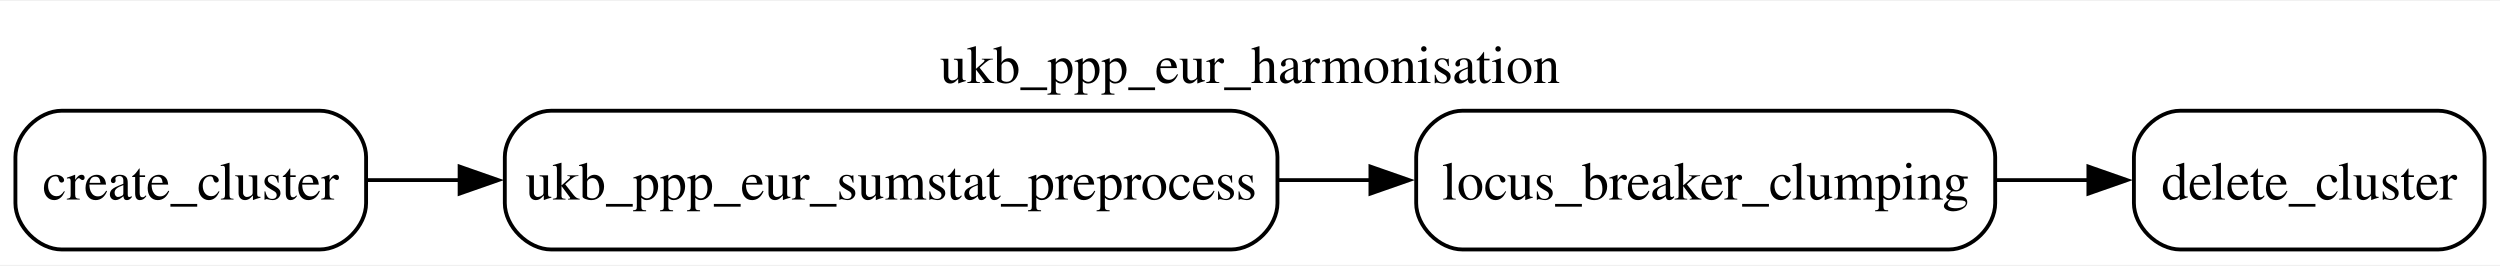
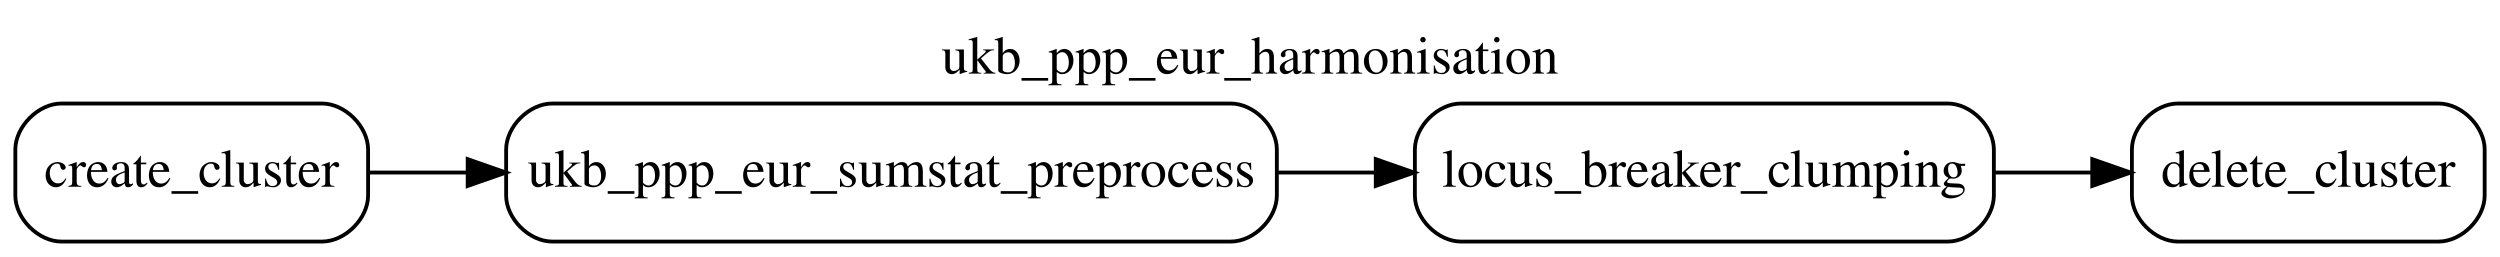
- <svg xmlns="http://www.w3.org/2000/svg" width="649pt" height="69pt" viewBox="0.00 0.00 648.75 68.50">
-   <g id="graph0" class="graph" transform="scale(1 1) rotate(0) translate(4 64.5)">
-     <polygon fill="white" stroke="none" points="-4,4 -4,-64.5 644.75,-64.5 644.75,4 -4,4" />
-     <text text-anchor="middle" x="320.38" y="-43.2" font-family="Times,serif" font-size="14.00">ukb_ppp_eur_harmonisation</text>
+ <svg xmlns="http://www.w3.org/2000/svg" width="652pt" height="67pt" viewBox="0.00 0.00 652.00 67.00">
+   <g id="graph0" class="graph" transform="scale(1 1) rotate(0) translate(4 63)">
+     <polygon fill="white" stroke="transparent" points="-4,4 -4,-63 648,-63 648,4 -4,4" />
+     <text text-anchor="middle" x="322" y="-43.8" font-family="Times,serif" font-size="14.00">ukb_ppp_eur_harmonisation</text>
    <g id="node1" class="node">
-       <path fill="#ffffff" stroke="#000000" d="M79,-36C79,-36 12,-36 12,-36 6,-36 0,-30 0,-24 0,-24 0,-12 0,-12 0,-6 6,0 12,0 12,0 79,0 79,0 85,0 91,-6 91,-12 91,-12 91,-24 91,-24 91,-30 85,-36 79,-36" />
-       <text text-anchor="middle" x="45.5" y="-12.95" font-family="Times,serif" font-size="14.00">create_cluster</text>
+       <path fill="#ffffff" stroke="#000000" d="M80,-36C80,-36 12,-36 12,-36 6,-36 0,-30 0,-24 0,-24 0,-12 0,-12 0,-6 6,0 12,0 12,0 80,0 80,0 86,0 92,-6 92,-12 92,-12 92,-24 92,-24 92,-30 86,-36 80,-36" />
+       <text text-anchor="middle" x="46" y="-14.3" font-family="Times,serif" font-size="14.00">create_cluster</text>
    </g>
    <g id="node4" class="node">
-       <path fill="#ffffff" stroke="#000000" d="M315.5,-36C315.5,-36 139,-36 139,-36 133,-36 127,-30 127,-24 127,-24 127,-12 127,-12 127,-6 133,0 139,0 139,0 315.5,0 315.5,0 321.5,0 327.5,-6 327.5,-12 327.5,-12 327.5,-24 327.5,-24 327.5,-30 321.5,-36 315.5,-36" />
-       <text text-anchor="middle" x="227.25" y="-12.95" font-family="Times,serif" font-size="14.00">ukb_ppp_eur_sumstat_preprocess</text>
+       <path fill="#ffffff" stroke="#000000" d="M317,-36C317,-36 140,-36 140,-36 134,-36 128,-30 128,-24 128,-24 128,-12 128,-12 128,-6 134,0 140,0 140,0 317,0 317,0 323,0 329,-6 329,-12 329,-12 329,-24 329,-24 329,-30 323,-36 317,-36" />
+       <text text-anchor="middle" x="228.5" y="-14.3" font-family="Times,serif" font-size="14.00">ukb_ppp_eur_sumstat_preprocess</text>
    </g>
    <g id="edge1" class="edge">
-       <path fill="none" stroke="black" d="M91.39,-18C98.9,-18 106.97,-18 115.3,-18" />
-       <polygon fill="black" stroke="black" points="115.27,-21.5 125.27,-18 115.27,-14.5 115.27,-21.5" />
+       <path fill="none" stroke="black" d="M92.08,-18C100.12,-18 108.81,-18 117.77,-18" />
+       <polygon fill="black" stroke="black" points="117.97,-21.5 127.97,-18 117.97,-14.5 117.97,-21.5" />
    </g>
    <g id="node2" class="node">
-       <path fill="#ffffff" stroke="#000000" d="M628.75,-36C628.75,-36 561.75,-36 561.75,-36 555.75,-36 549.75,-30 549.75,-24 549.75,-24 549.75,-12 549.75,-12 549.75,-6 555.75,0 561.75,0 561.75,0 628.75,0 628.75,0 634.75,0 640.75,-6 640.75,-12 640.75,-12 640.75,-24 640.75,-24 640.75,-30 634.75,-36 628.75,-36" />
-       <text text-anchor="middle" x="595.25" y="-12.95" font-family="Times,serif" font-size="14.00">delete_cluster</text>
+       <path fill="#ffffff" stroke="#000000" d="M632,-36C632,-36 564,-36 564,-36 558,-36 552,-30 552,-24 552,-24 552,-12 552,-12 552,-6 558,0 564,0 564,0 632,0 632,0 638,0 644,-6 644,-12 644,-12 644,-24 644,-24 644,-30 638,-36 632,-36" />
+       <text text-anchor="middle" x="598" y="-14.3" font-family="Times,serif" font-size="14.00">delete_cluster</text>
    </g>
    <g id="node3" class="node">
-       <path fill="#ffffff" stroke="#000000" d="M501.75,-36C501.75,-36 375.5,-36 375.5,-36 369.5,-36 363.5,-30 363.5,-24 363.5,-24 363.5,-12 363.5,-12 363.5,-6 369.5,0 375.5,0 375.5,0 501.75,0 501.75,0 507.75,0 513.75,-6 513.75,-12 513.75,-12 513.75,-24 513.75,-24 513.75,-30 507.75,-36 501.75,-36" />
-       <text text-anchor="middle" x="438.62" y="-12.95" font-family="Times,serif" font-size="14.00">locus_breaker_clumping</text>
+       <path fill="#ffffff" stroke="#000000" d="M504,-36C504,-36 377,-36 377,-36 371,-36 365,-30 365,-24 365,-24 365,-12 365,-12 365,-6 371,0 377,0 377,0 504,0 504,0 510,0 516,-6 516,-12 516,-12 516,-24 516,-24 516,-30 510,-36 504,-36" />
+       <text text-anchor="middle" x="440.5" y="-14.3" font-family="Times,serif" font-size="14.00">locus_breaker_clumping</text>
    </g>
    <g id="edge2" class="edge">
-       <path fill="none" stroke="black" d="M514.22,-18C522.22,-18 530.26,-18 537.99,-18" />
-       <polygon fill="black" stroke="black" points="537.94,-21.5 547.94,-18 537.94,-14.5 537.94,-21.5" />
+       <path fill="none" stroke="black" d="M516.06,-18C524.61,-18 533.21,-18 541.45,-18" />
+       <polygon fill="black" stroke="black" points="541.66,-21.5 551.66,-18 541.66,-14.5 541.66,-21.5" />
    </g>
    <g id="edge3" class="edge">
-       <path fill="none" stroke="black" d="M327.73,-18C335.74,-18 343.79,-18 351.69,-18" />
-       <polygon fill="black" stroke="black" points="351.63,-21.5 361.63,-18 351.63,-14.5 351.63,-21.5" />
+       <path fill="none" stroke="black" d="M329.27,-18C337.77,-18 346.32,-18 354.69,-18" />
+       <polygon fill="black" stroke="black" points="354.8,-21.5 364.8,-18 354.8,-14.5 354.8,-21.5" />
    </g>
  </g>
</svg>
